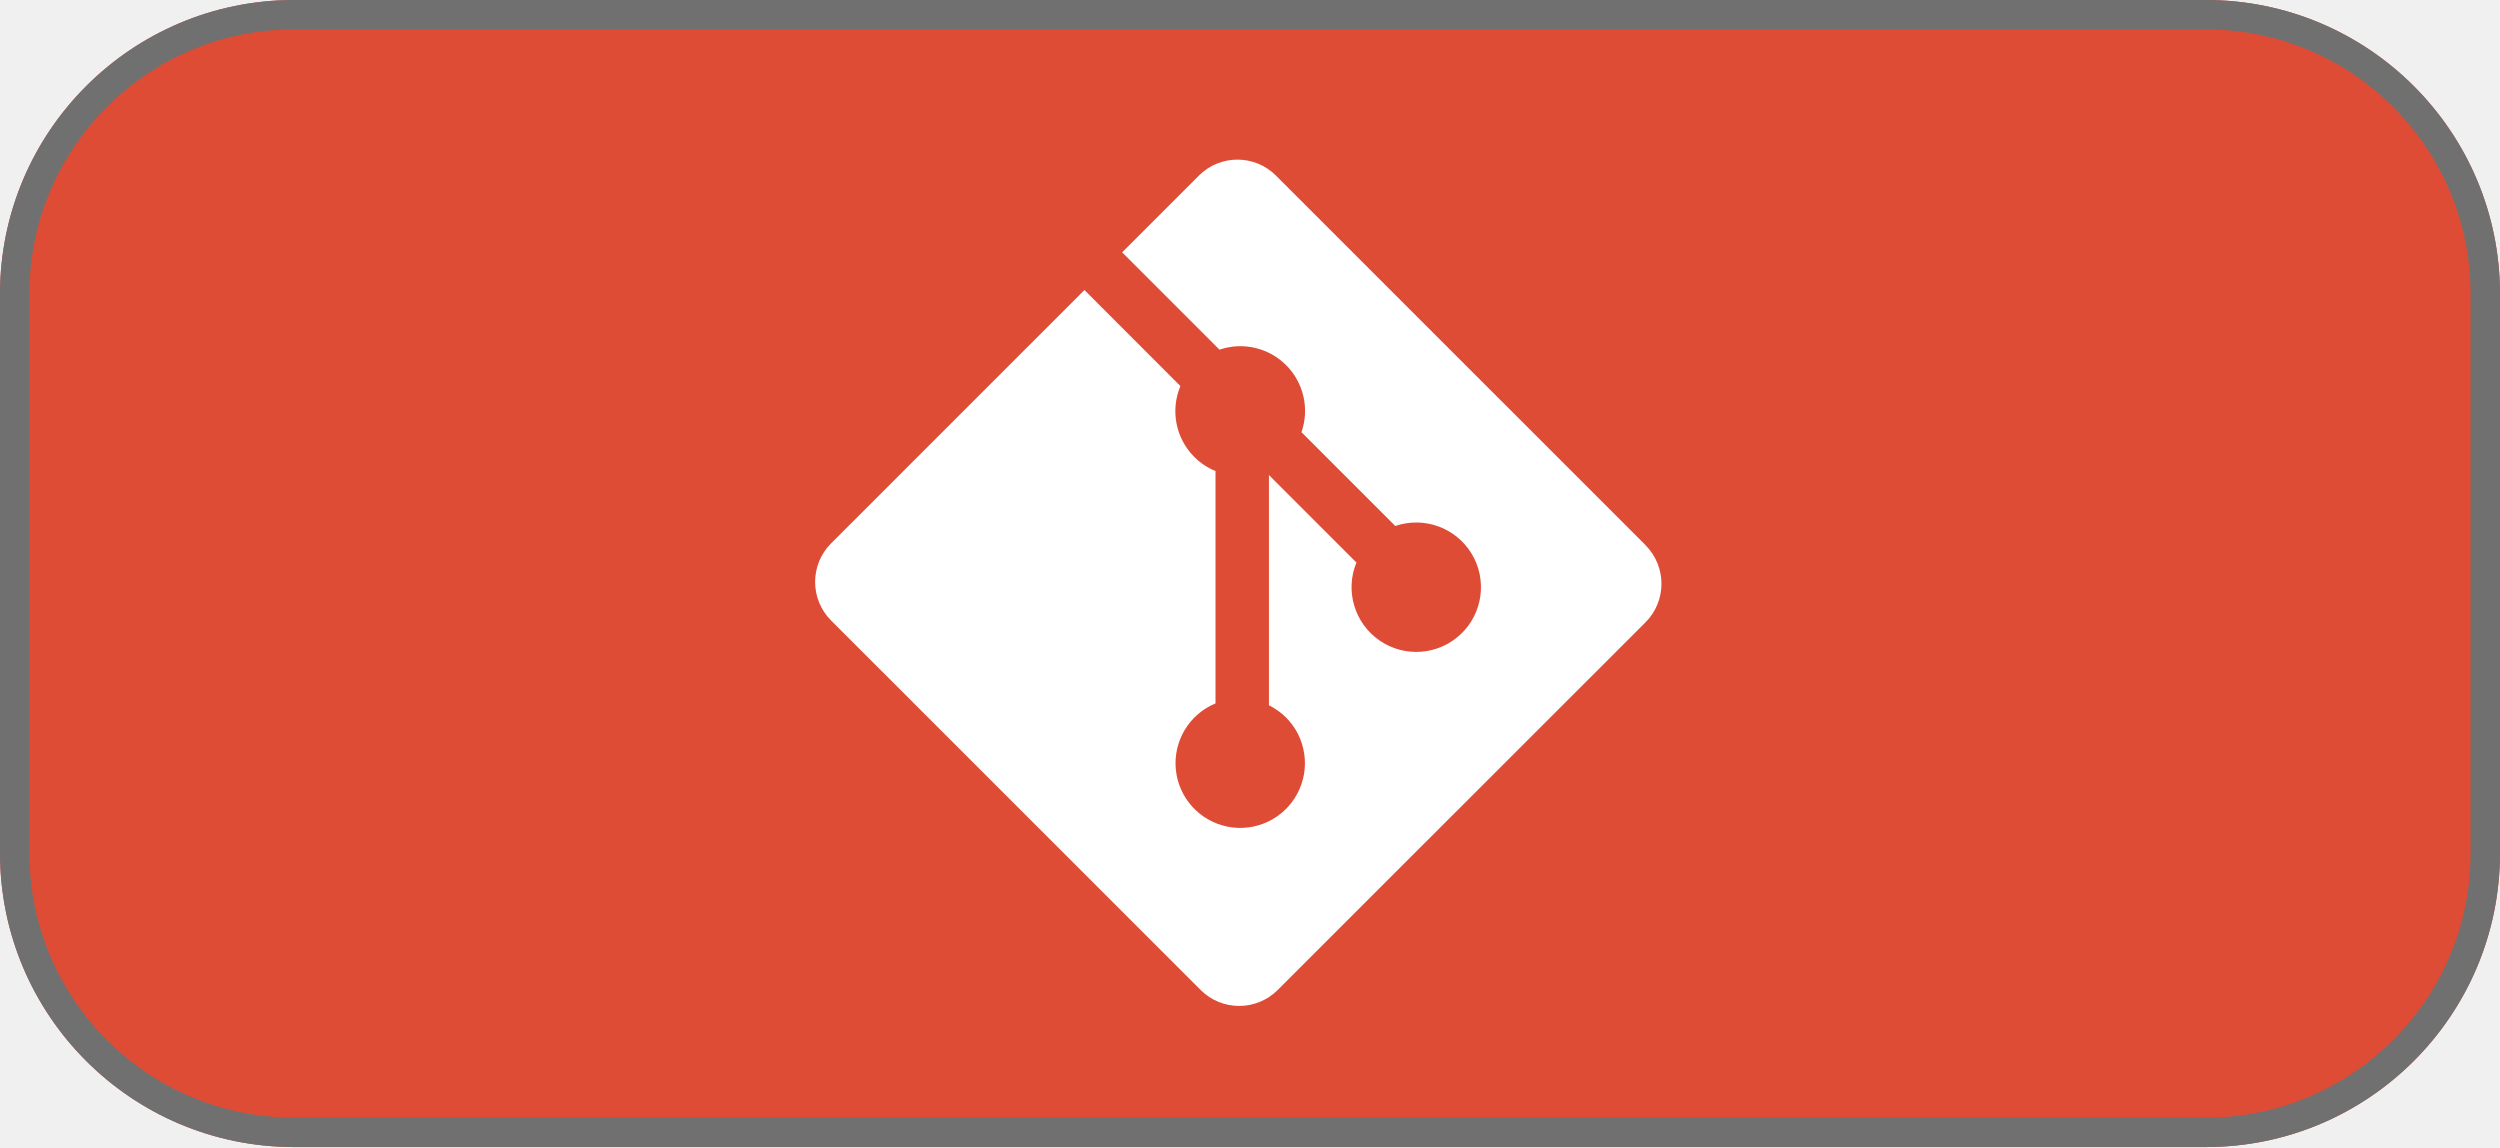
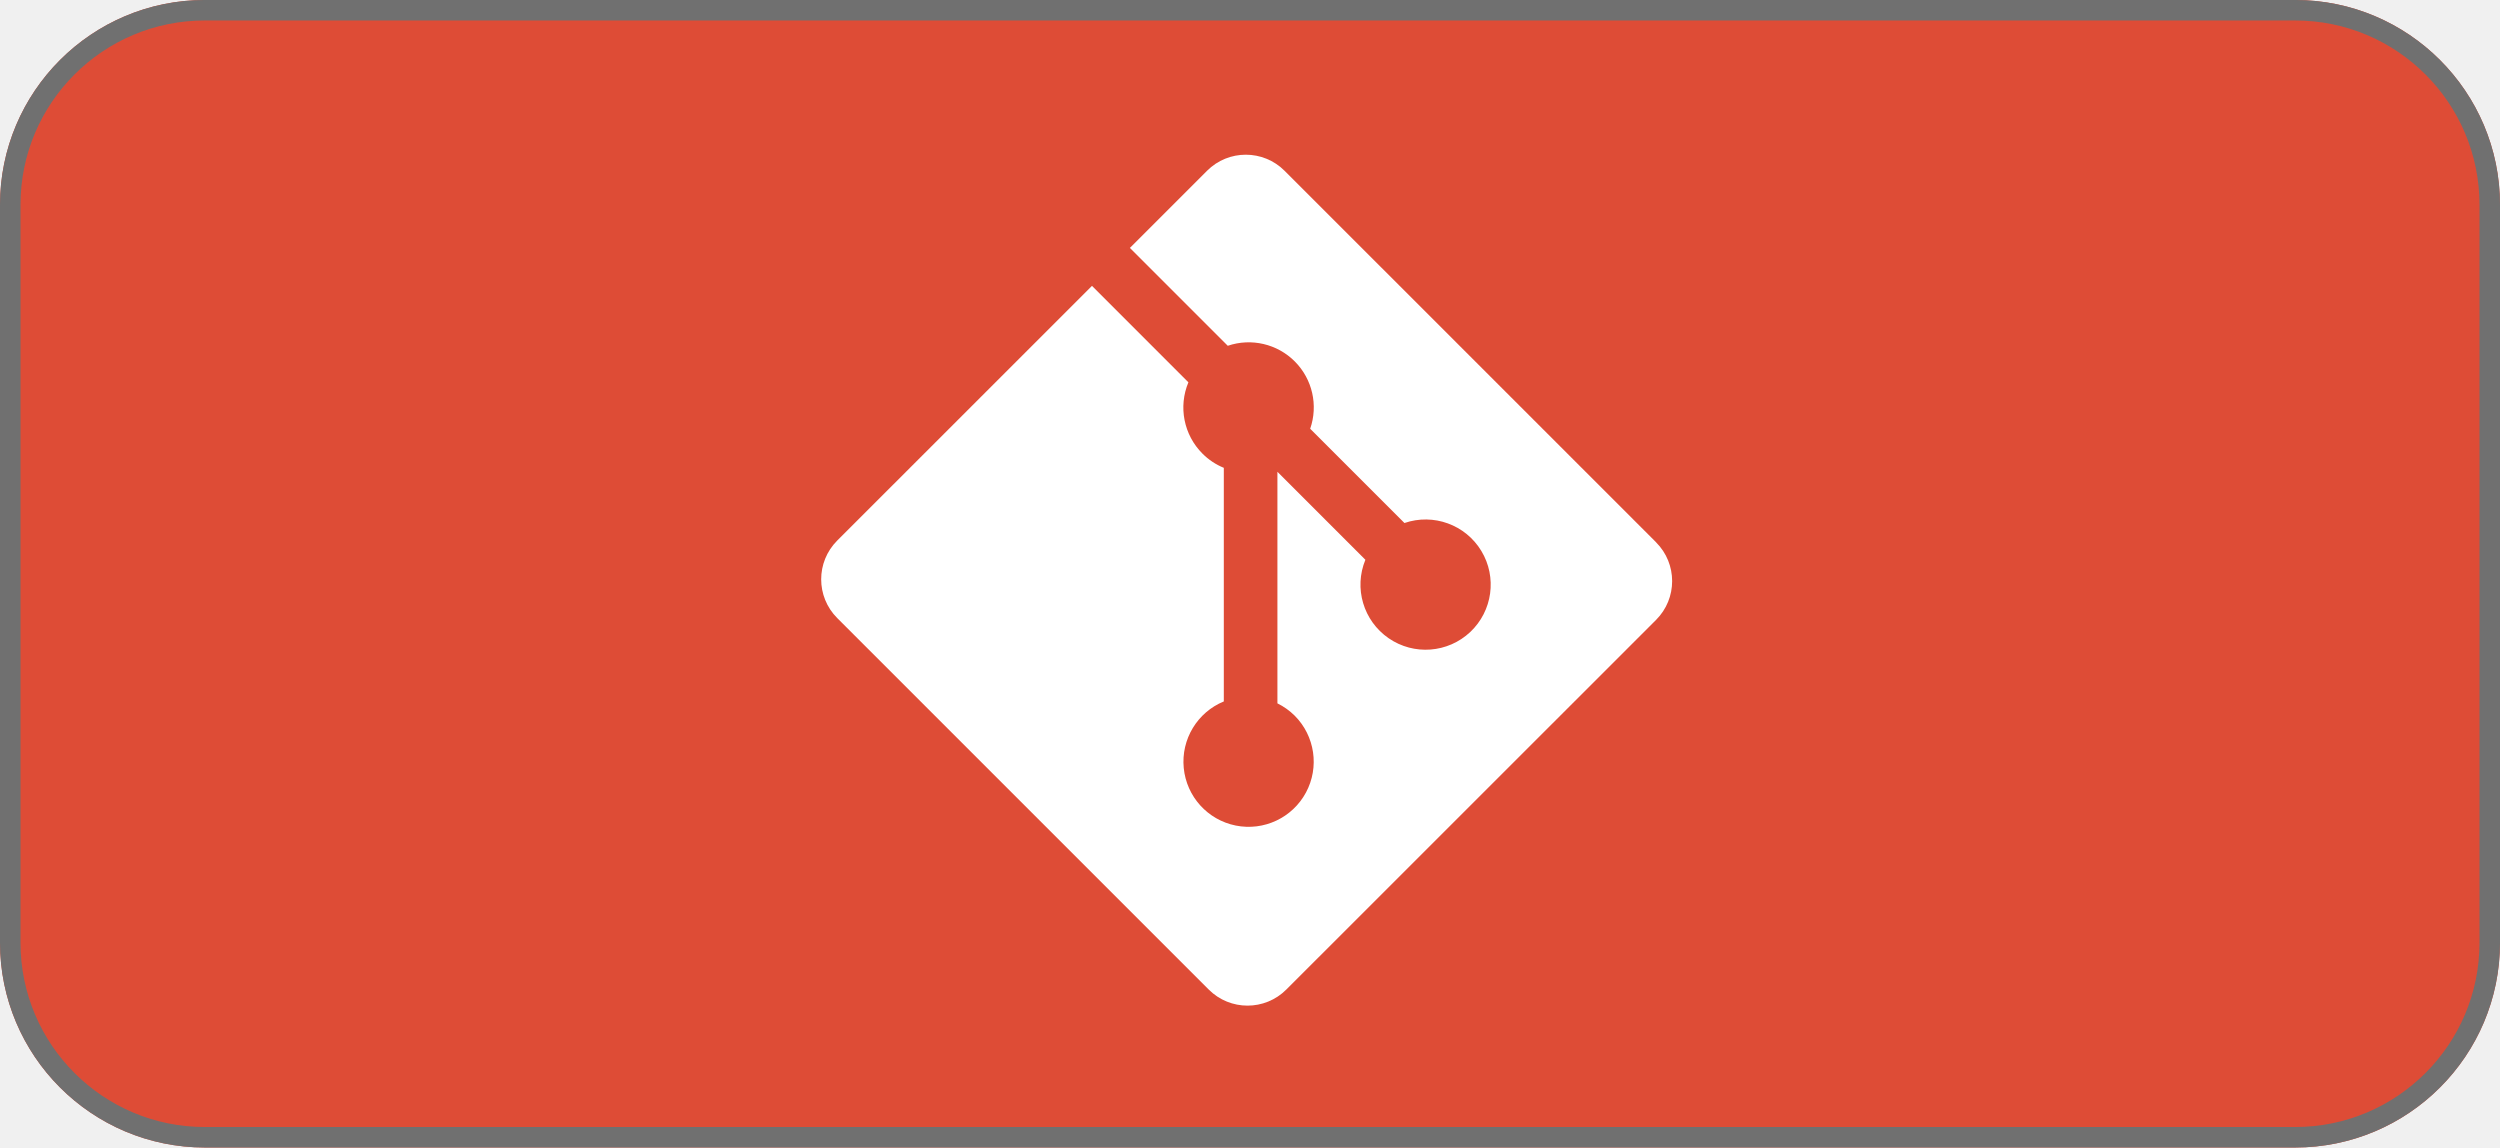
- <svg xmlns="http://www.w3.org/2000/svg" width="85" height="39" viewBox="0 0 85 39">
-   <g id="git" transform="translate(0.058 -0.372)">
-     <g id="box" transform="translate(-0.058 0.372)" fill="#de4c36" stroke="#707070" stroke-width="1">
-       <rect width="85" height="39" rx="10" stroke="none" />
-       <rect x="0.5" y="0.5" width="84" height="38" rx="9.5" fill="none" />
+ <svg xmlns="http://www.w3.org/2000/svg" width="122" height="56" viewBox="0 0 122 56">
+   <g id="git" transform="translate(0.132 -0.351)">
+     <g id="box" transform="translate(-0.132 0.35)" fill="#de4c36" stroke="#707070" stroke-width="1">
+       <rect width="122" height="56" rx="10" stroke="none" />
+       <rect x="0.5" y="0.5" width="121" height="55" rx="9.5" fill="none" />
    </g>
-     <g id="git-icon" transform="translate(27.656 5.799)">
-       <path id="Path_282" data-name="Path 282" d="M28.234,13.106,15.67.543a1.853,1.853,0,0,0-2.621,0L10.44,3.152,13.75,6.461a2.2,2.2,0,0,1,2.787,2.806l3.19,3.19A2.2,2.2,0,1,1,18.406,13.7l-2.975-2.975v7.828a2.228,2.228,0,0,1,.583.417,2.2,2.2,0,1,1-2.4-.481v-7.9a2.178,2.178,0,0,1-.722-.481A2.2,2.2,0,0,1,12.421,7.7L9.158,4.434.544,13.048a1.854,1.854,0,0,0,0,2.622L13.108,28.232a1.853,1.853,0,0,0,2.621,0l12.505-12.5a1.855,1.855,0,0,0,0-2.622" transform="translate(-0.001)" fill="#fff" />
+     <g id="git-icon" transform="translate(39.942 7.901)">
+       <path id="Path_282" data-name="Path 282" d="M40.744,18.913,22.613.783a2.674,2.674,0,0,0-3.782,0L15.066,4.548l4.776,4.776a3.176,3.176,0,0,1,4.022,4.049l4.6,4.6a3.178,3.178,0,1,1-1.906,1.794l-4.293-4.293v11.3a3.215,3.215,0,0,1,.842.6,3.179,3.179,0,1,1-3.458-.694V15.28a3.143,3.143,0,0,1-1.042-.694,3.181,3.181,0,0,1-.686-3.479L13.216,6.4.784,18.829a2.675,2.675,0,0,0,0,3.783l18.131,18.13a2.675,2.675,0,0,0,3.782,0L40.744,22.7a2.676,2.676,0,0,0,0-3.784" transform="translate(-0.001)" fill="#fff" />
    </g>
  </g>
</svg>
